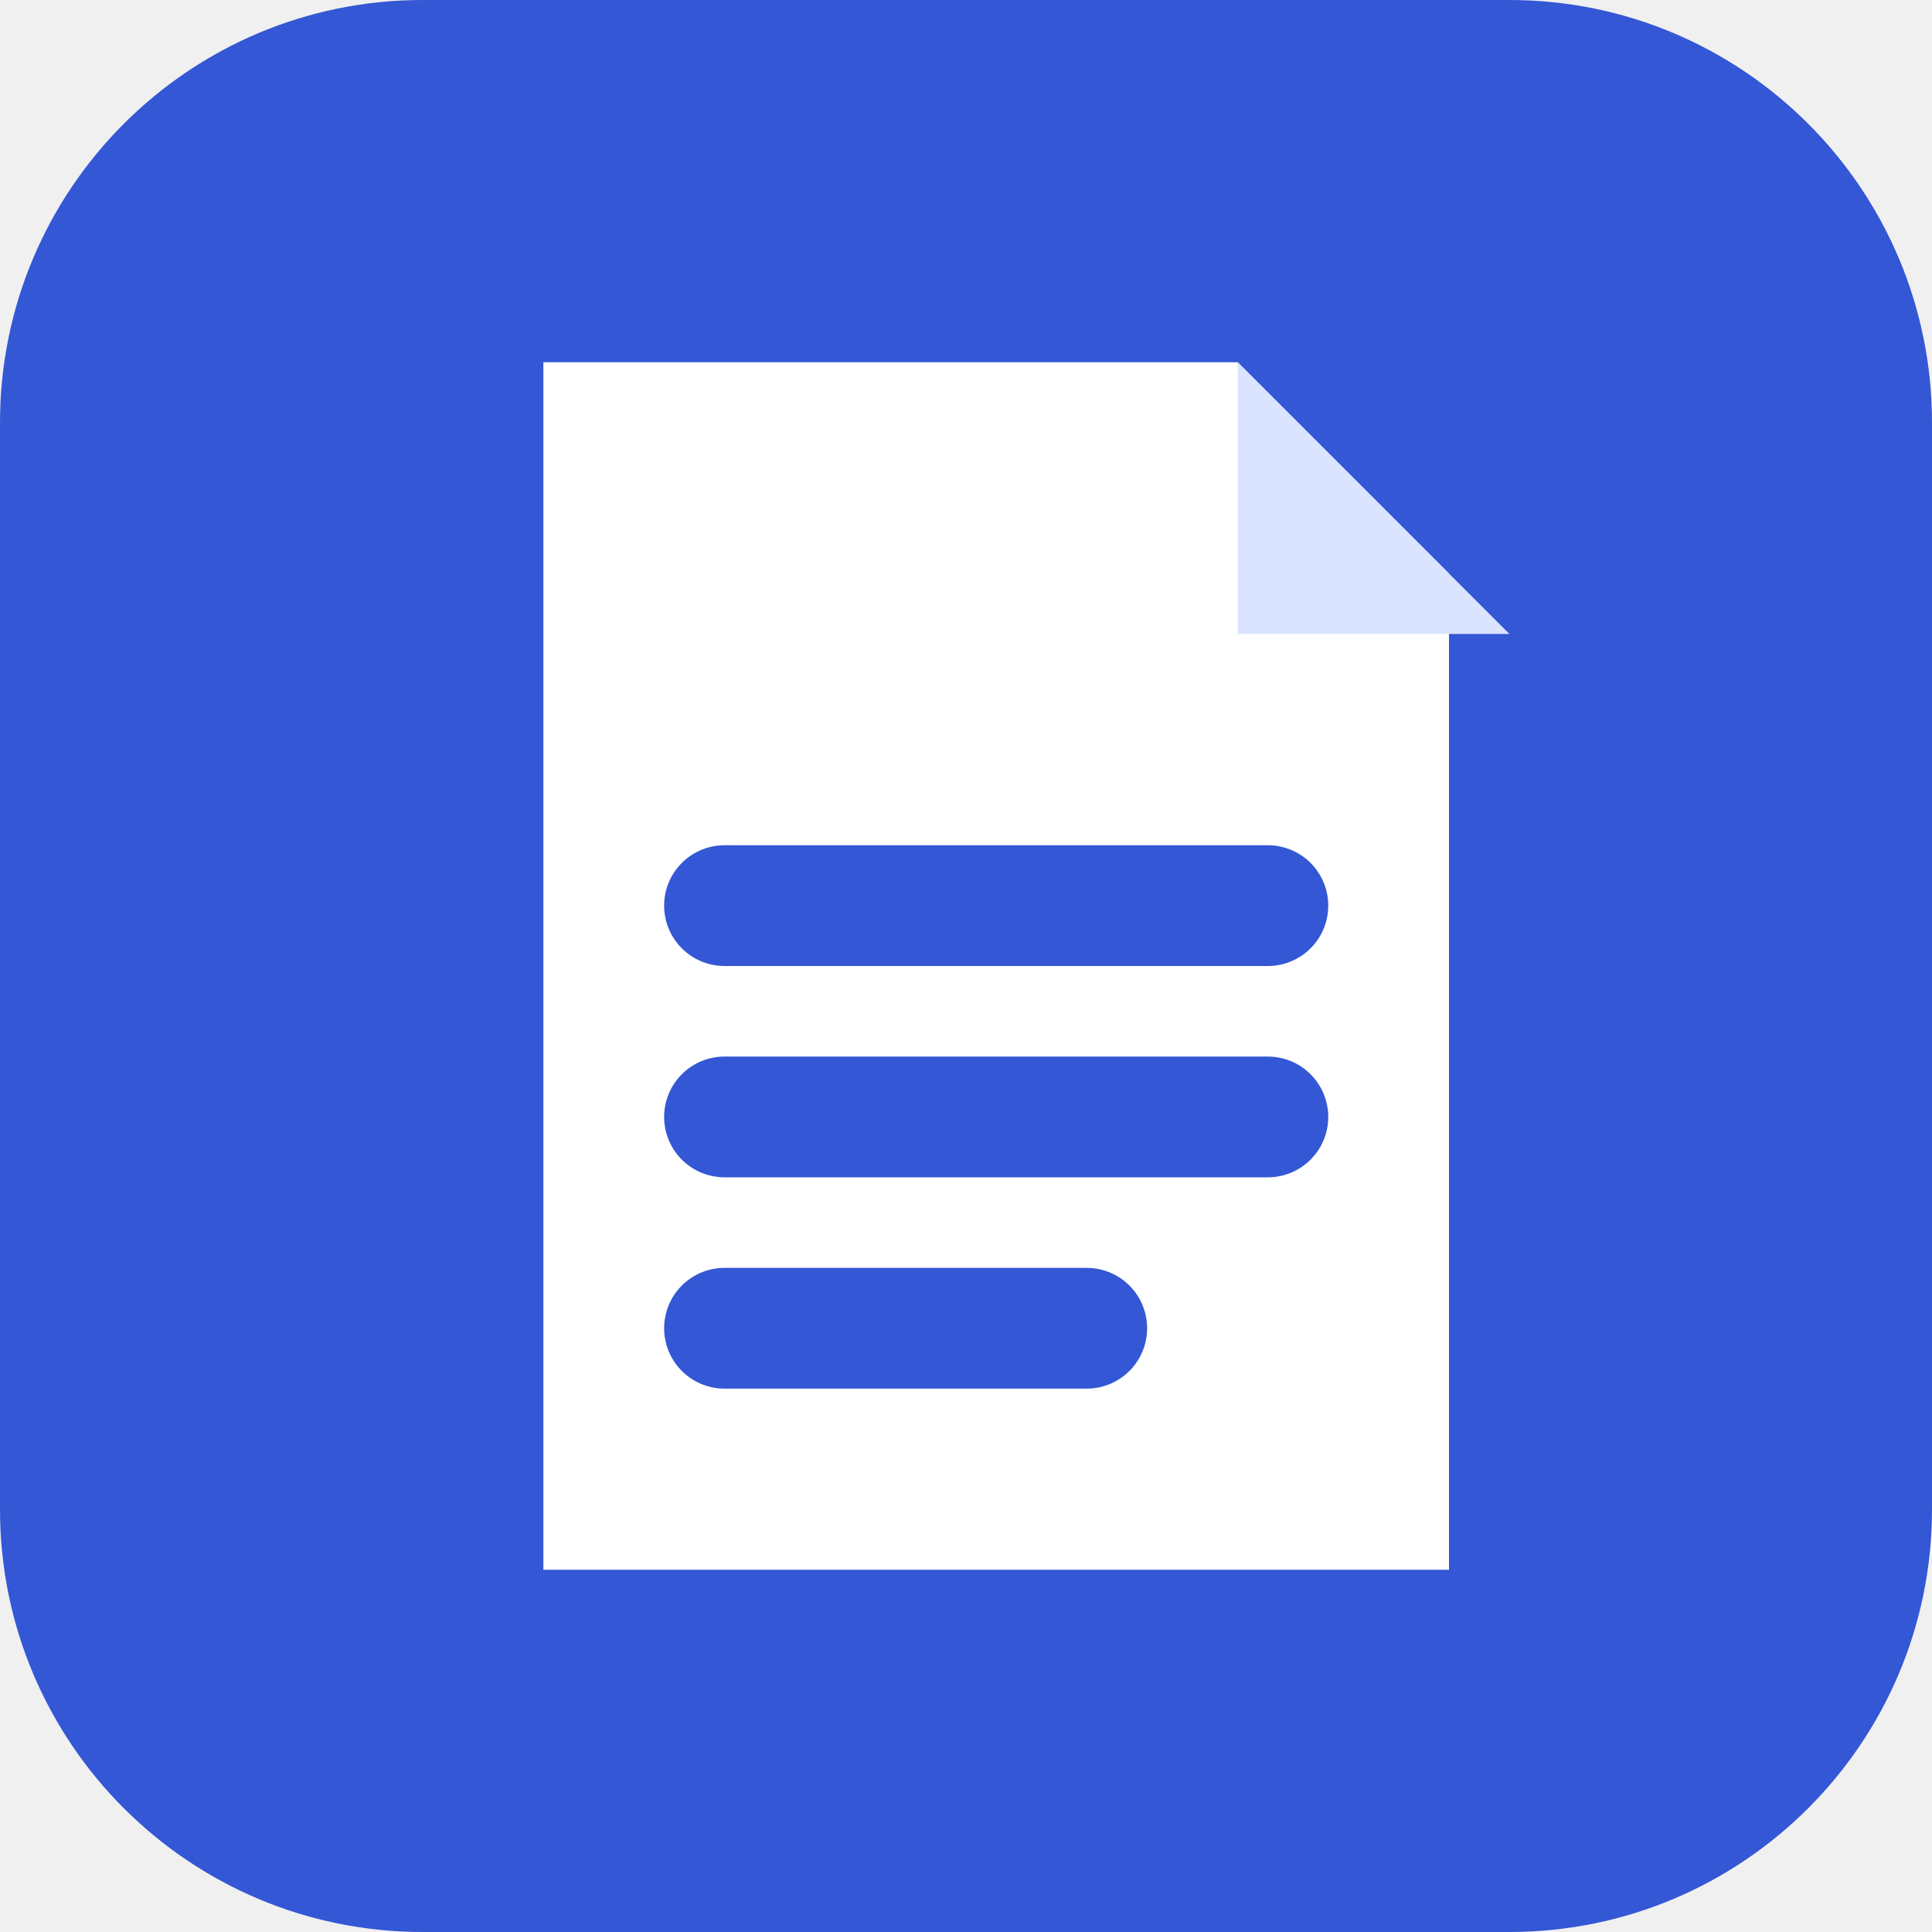
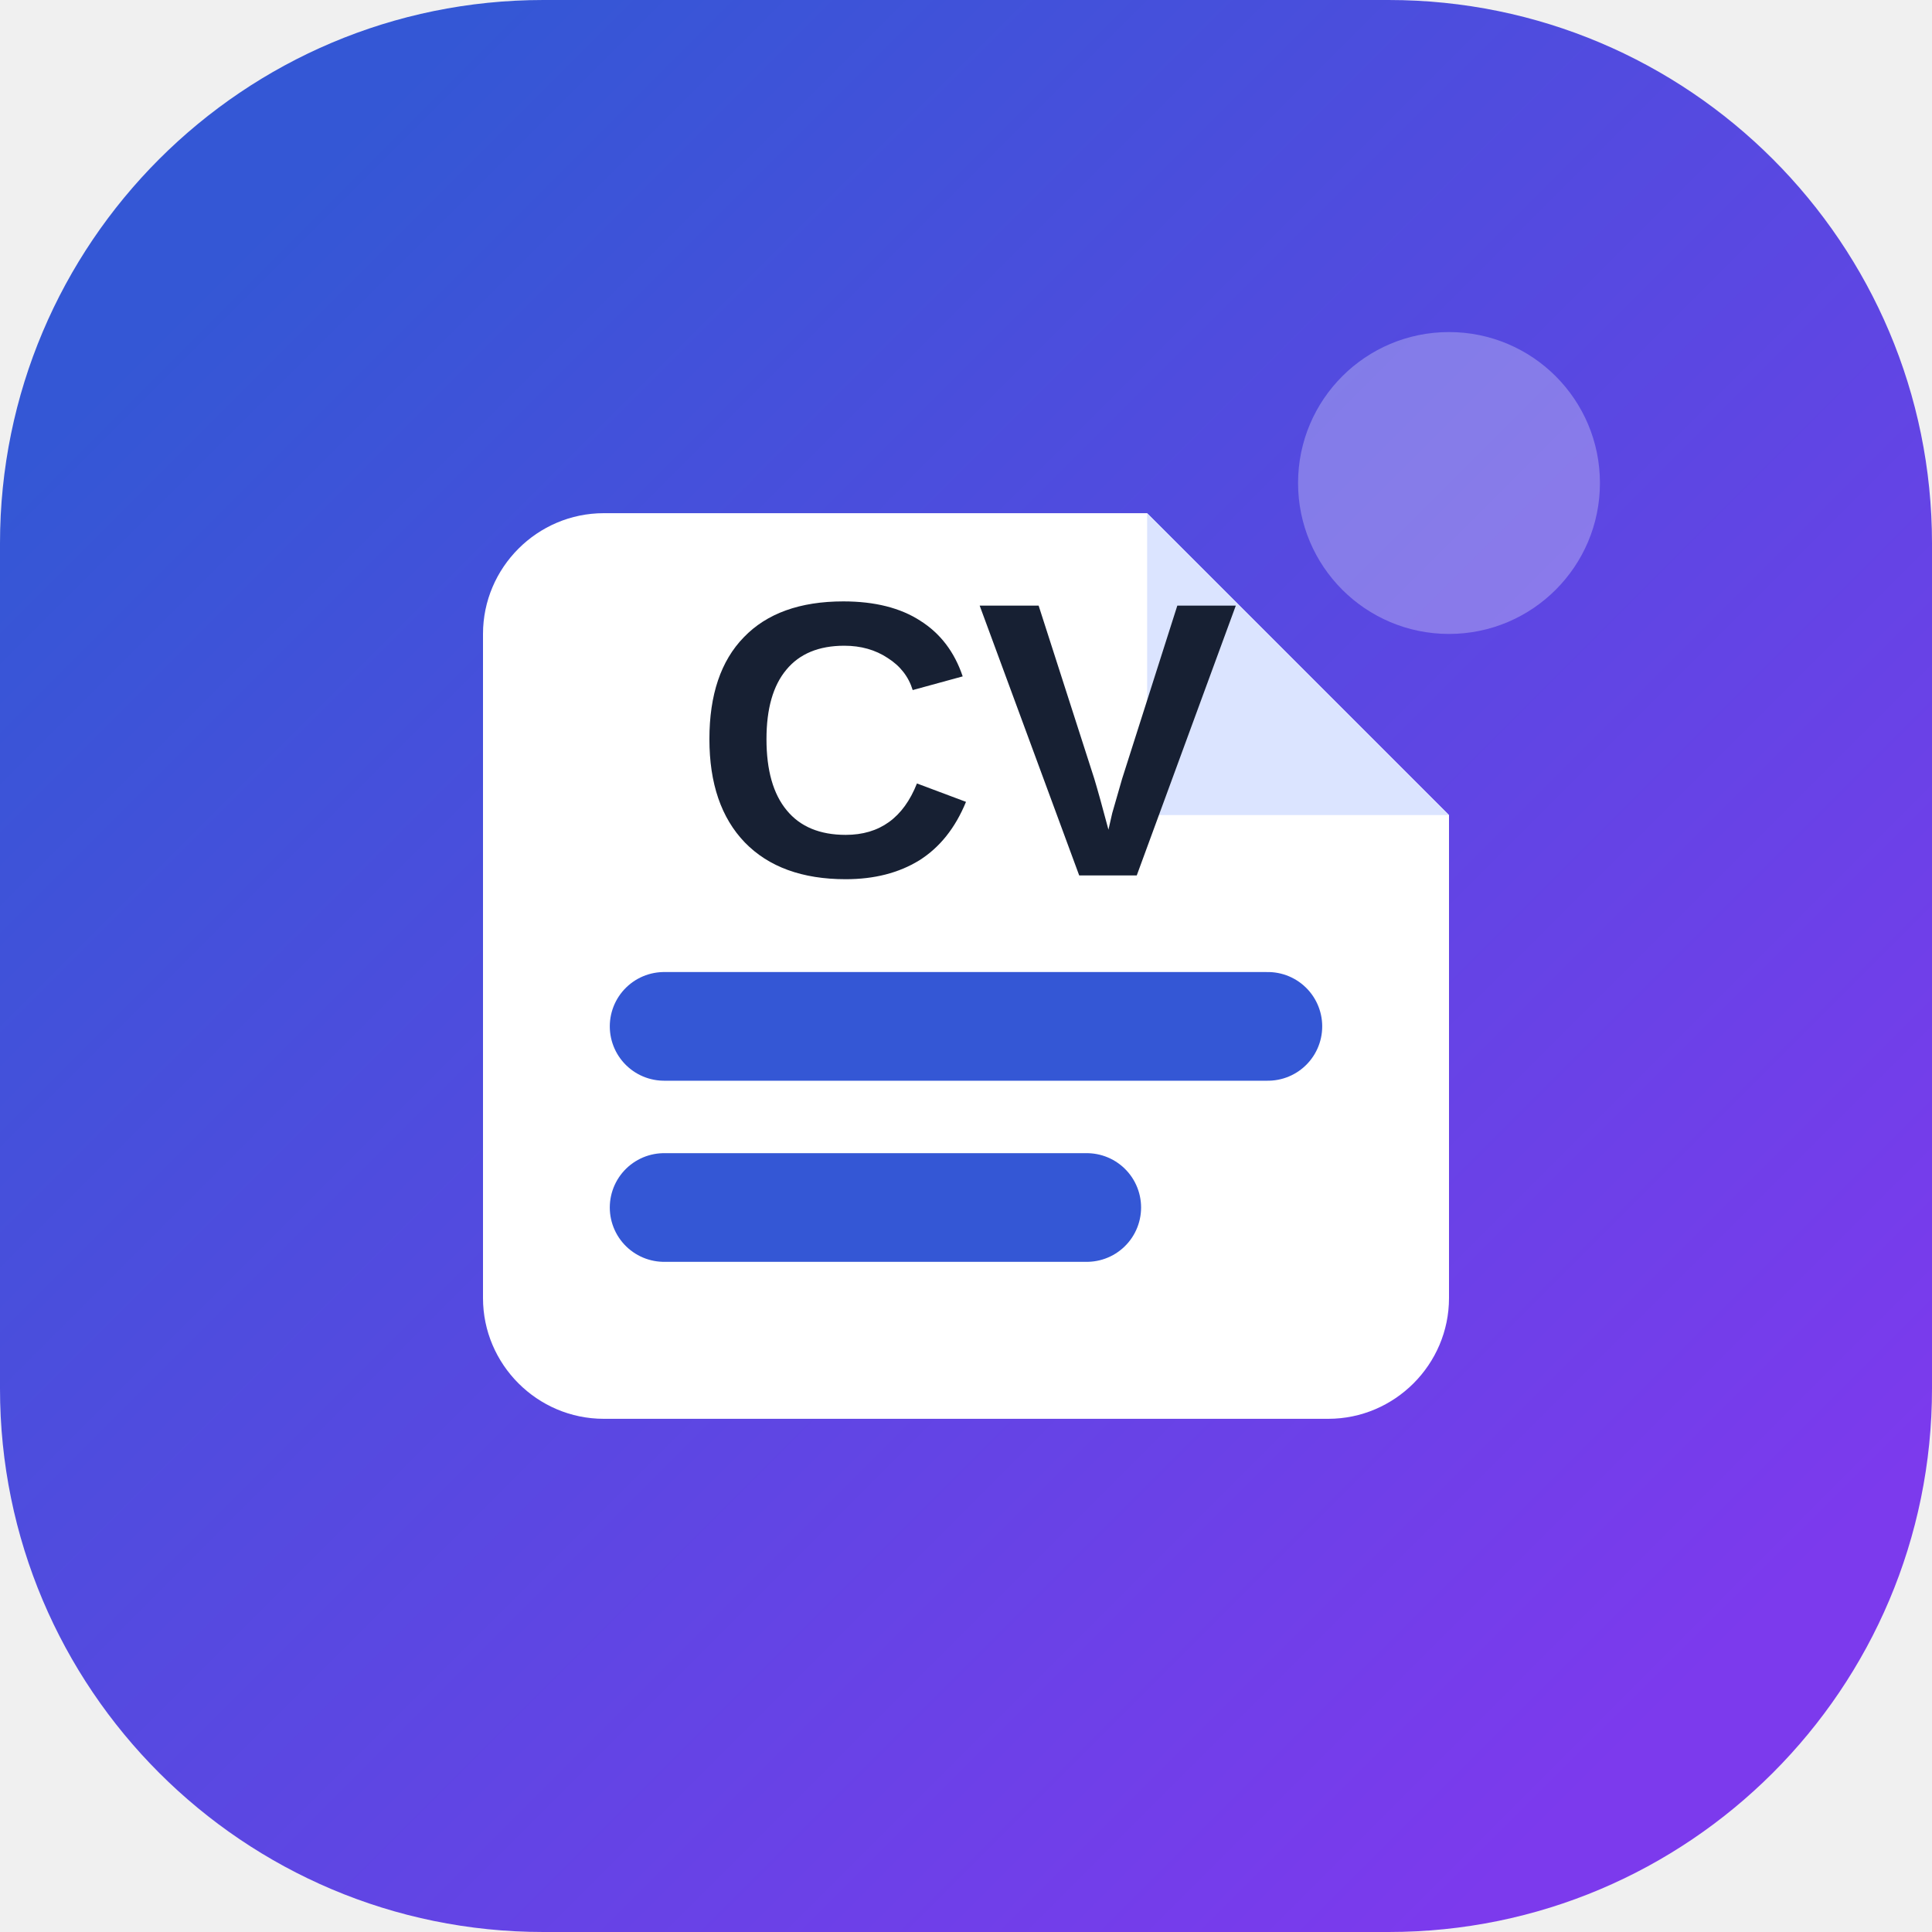
<svg xmlns="http://www.w3.org/2000/svg" viewBox="0 0 64 64" role="img" aria-label="CV Listo">
-   <rect width="64" height="64" rx="14" fill="#3457d5" />
-   <path d="M18 12h23l7 7v33H18z" fill="#fff" />
-   <path d="M41 12v9h9" fill="#dbe4ff" />
-   <path d="M24 30h18M24 37h18M24 44h12" stroke="#3457d5" stroke-width="4" stroke-linecap="round" />
+   <defs>
+     <linearGradient id="brand" x1="8" x2="56" y1="8" y2="56" gradientUnits="userSpaceOnUse">
+       <stop stop-color="#3457d5" />
+       <stop offset="1" stop-color="#7c3aed" />
+     </linearGradient>
+   </defs>
+   <rect width="64" height="64" rx="18" fill="url(#brand)" />
+   <circle cx="48" cy="16" r="5" fill="#ffffff" opacity=".28" />
+   <path d="M16 43V21c0-2.2 1.8-4 4-4h18l10 10v16c0 2.2-1.8 4-4 4H20c-2.2 0-4-1.8-4-4Z" fill="#fff" />
+   <path d="M38 17v10h10" fill="#dbe4ff" />
+   <path d="M22 34h20M22 40h14" stroke="#3457d5" stroke-width="3.6" stroke-linecap="round" />
+   <text x="32" y="29" text-anchor="middle" font-family="Arial, Helvetica, sans-serif" font-size="13" font-weight="900" fill="#172033">CV</text>
</svg>
